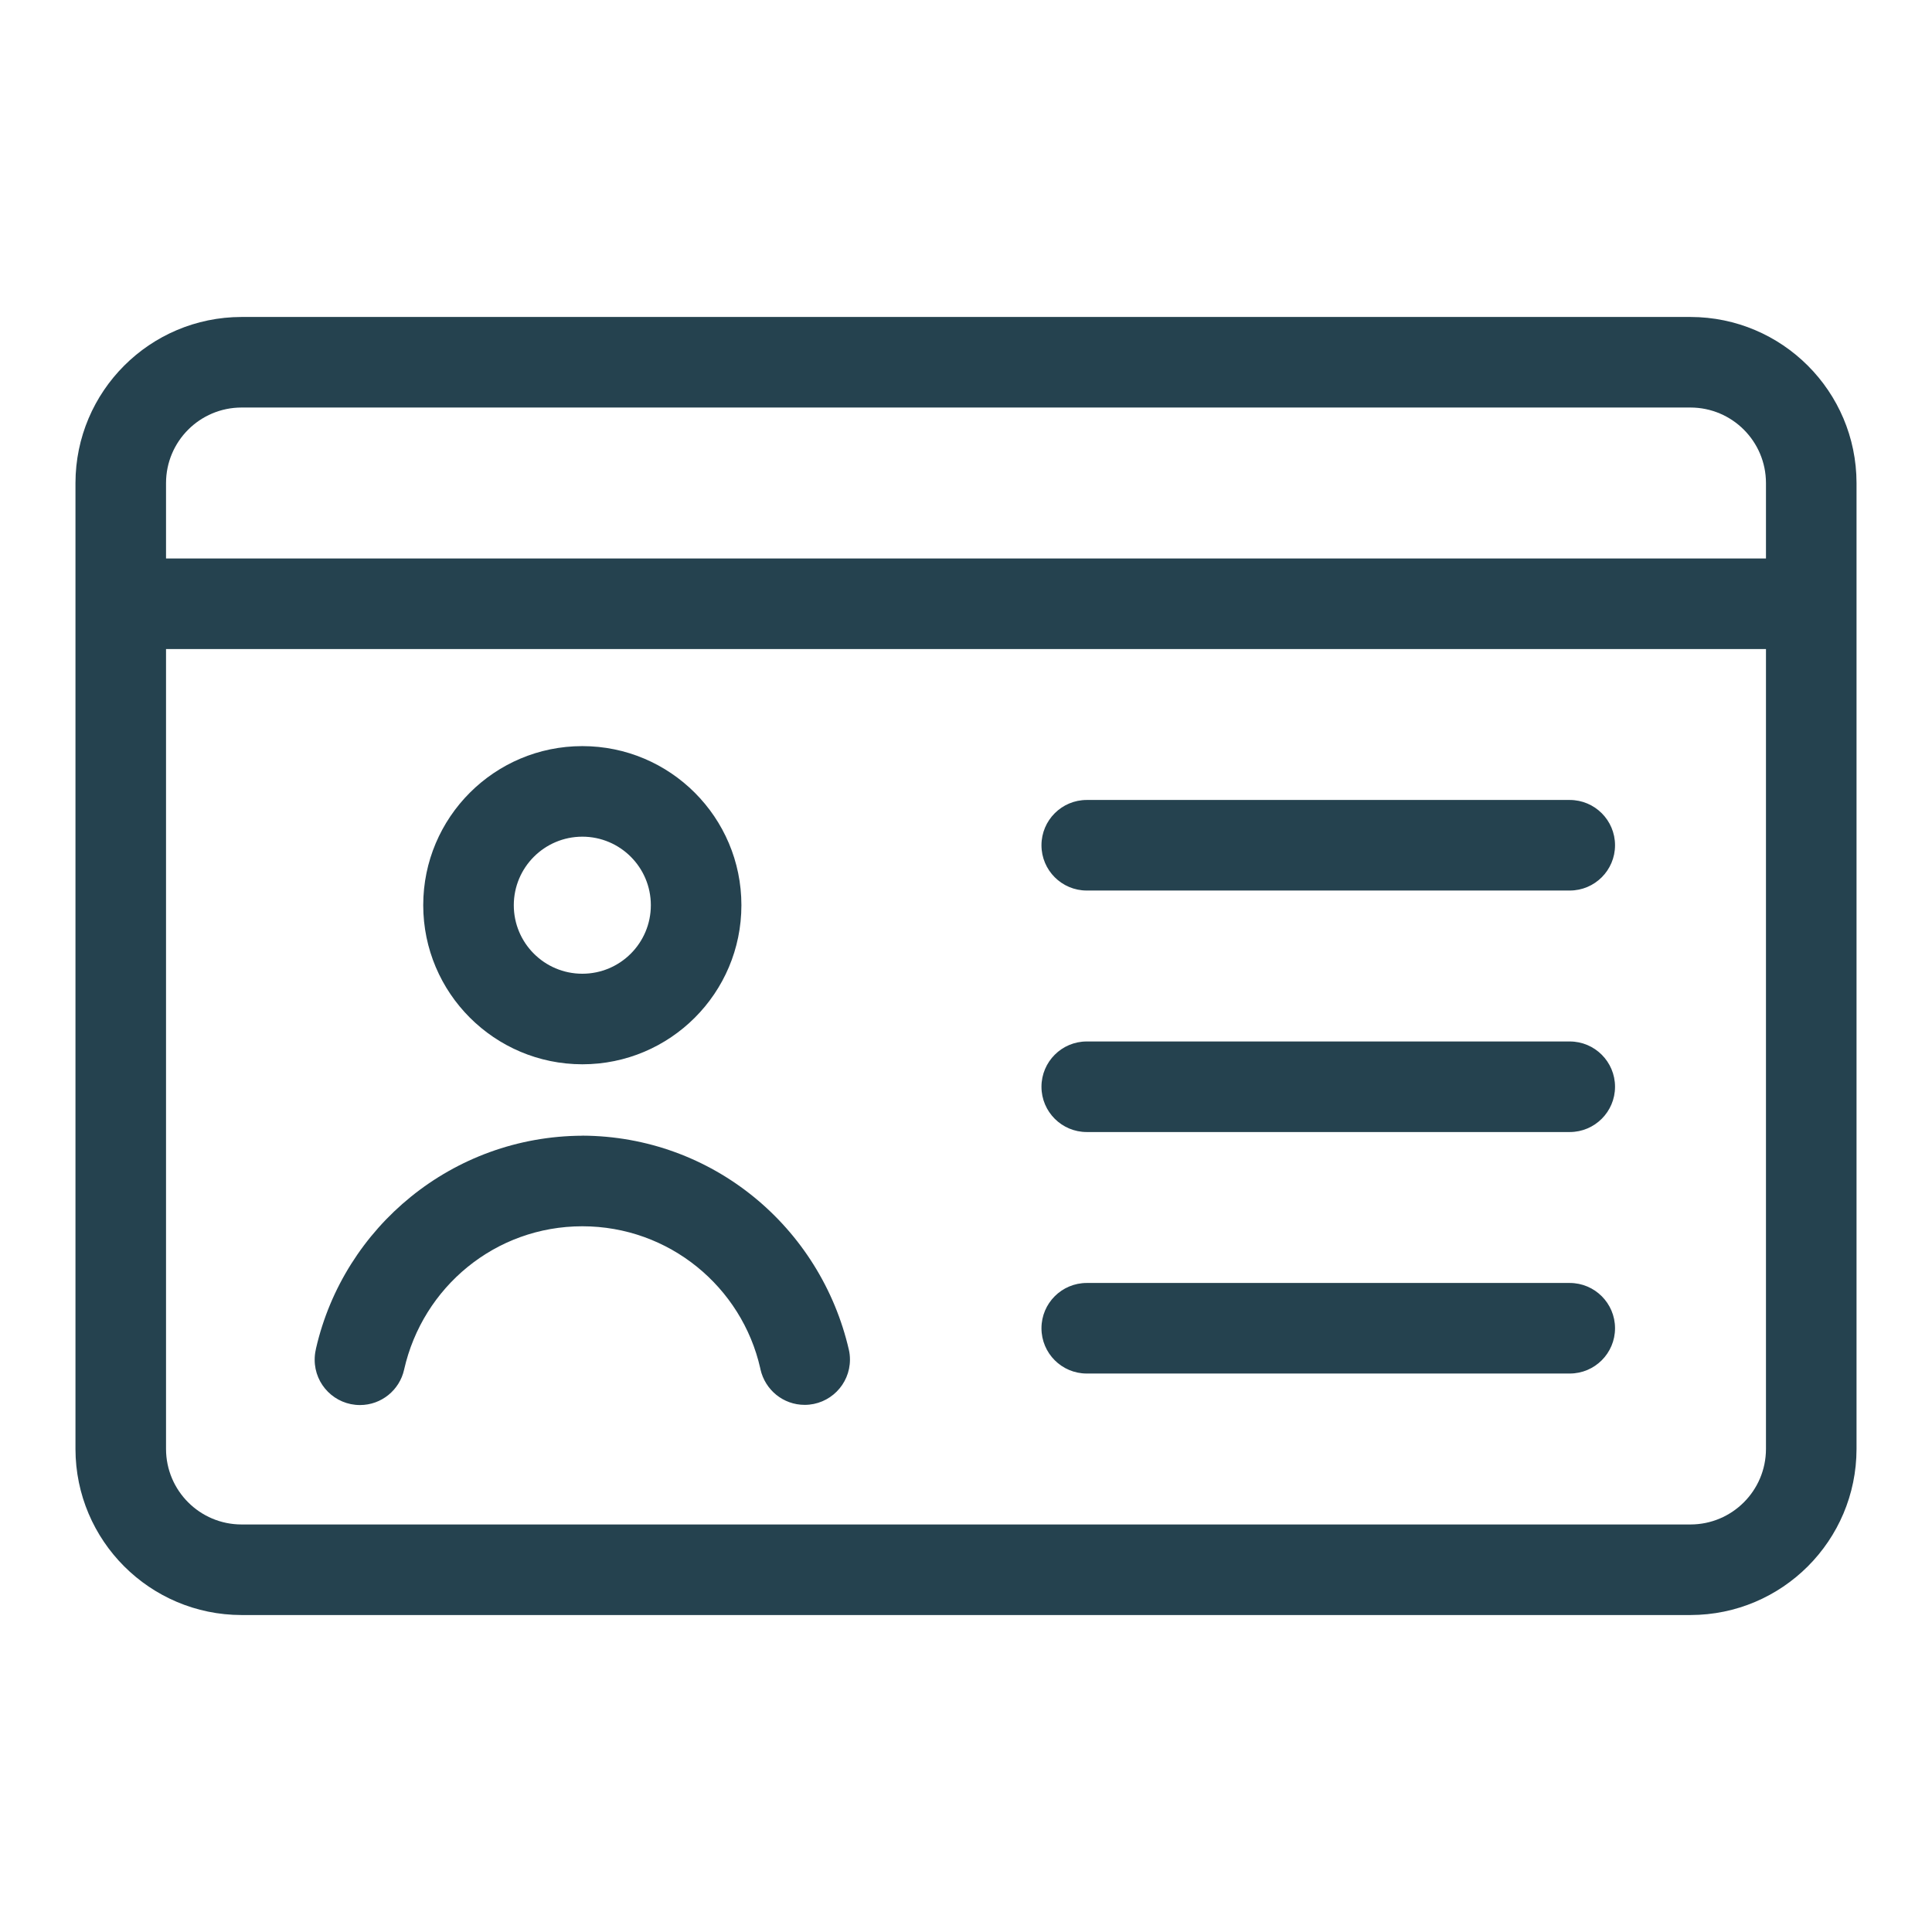
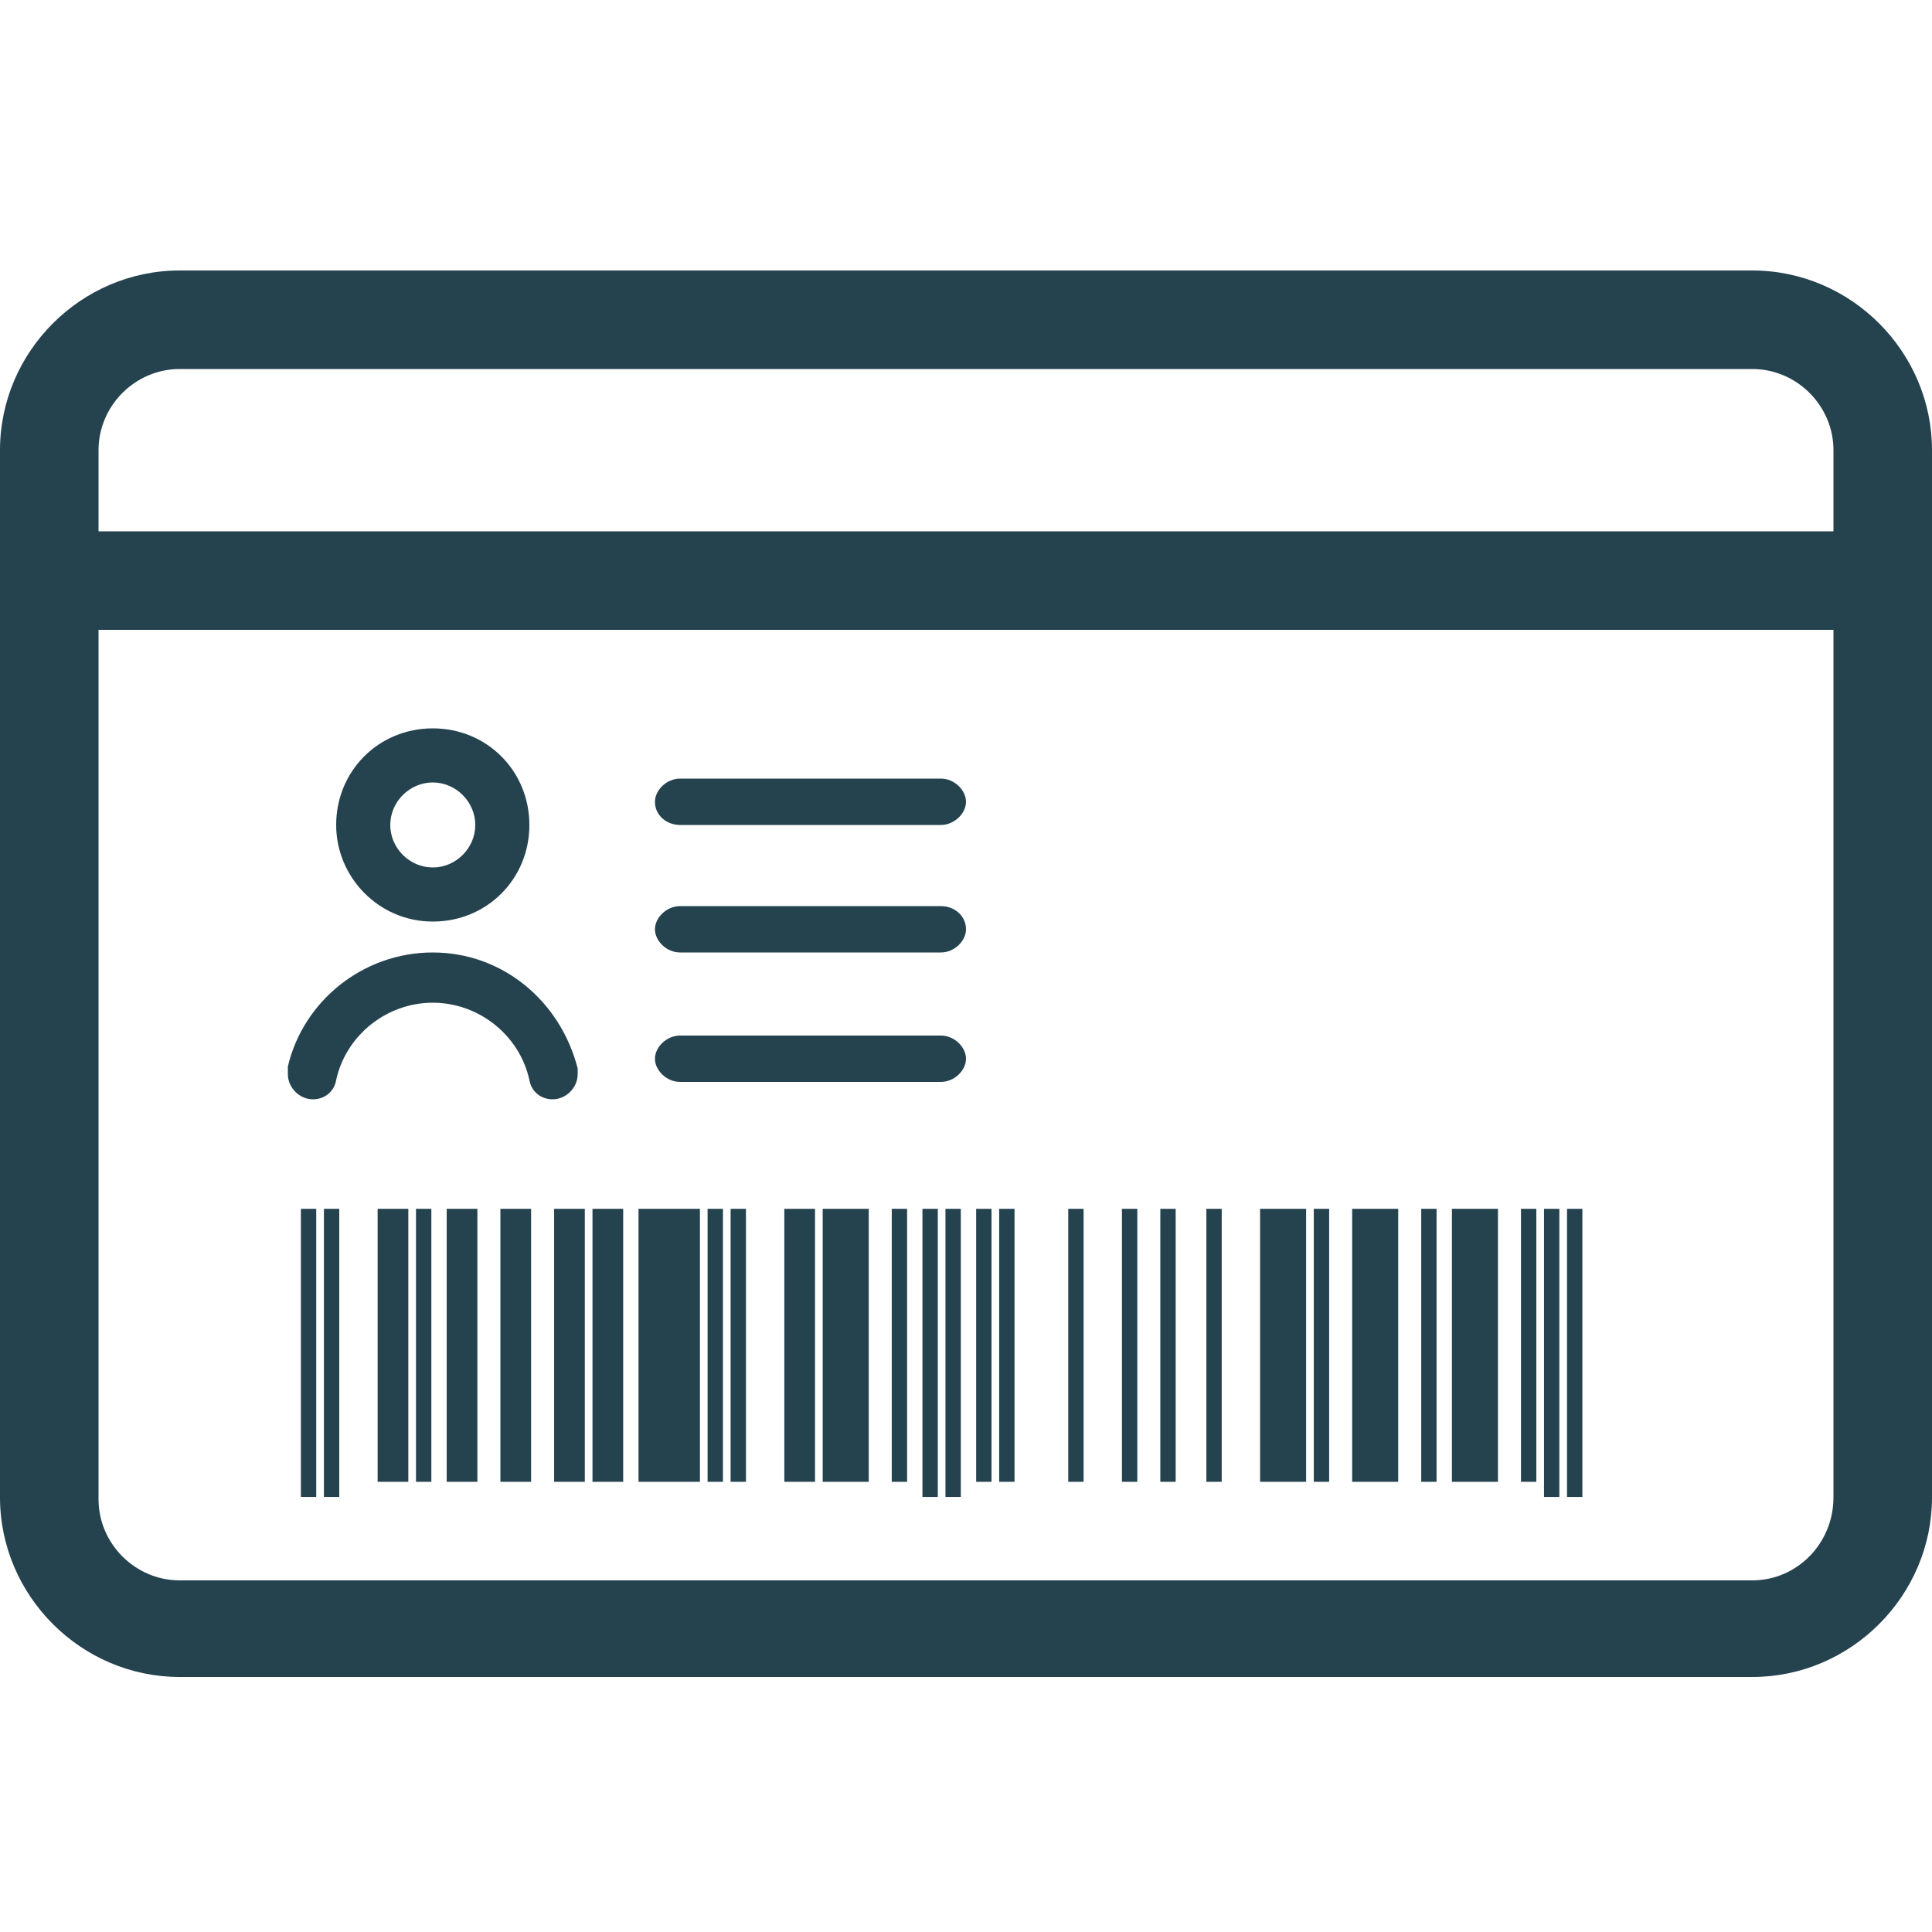
- <svg xmlns="http://www.w3.org/2000/svg" fill="#25424f" width="100px" height="100px" viewBox="0 0 32 32" version="1.1">
-   <g id="bgCarrier" stroke-width="0" />
-   <g id="tracerCarrier" stroke-linecap="round" stroke-linejoin="round" />
-   <g id="iconCarrier">
-     <path d="M28 5.25h-24c-1.518 0.002-2.748 1.232-2.75 2.75v16c0.002 1.518 1.232 2.748 2.75 2.75h24c1.518-0.002 2.748-1.232 2.75-2.75v-16c-0.002-1.518-1.232-2.748-2.75-2.75h-0zM4 6.75h24c0.69 0.001 1.249 0.56 1.25 1.25v1.25h-26.5v-1.25c0.001-0.69 0.56-1.249 1.25-1.25h0zM28 25.25h-24c-0.69-0.001-1.249-0.56-1.25-1.25v-13.25h26.5v13.25c-0.001 0.69-0.56 1.249-1.25 1.25h-0zM9.645 17.628c1.455 0 2.635-1.18 2.635-2.635s-1.18-2.635-2.635-2.635c-1.455 0-2.635 1.18-2.635 2.635v0c0.001 1.455 1.18 2.633 2.635 2.635h0zM9.645 13.858c0.627 0 1.135 0.508 1.135 1.135s-0.508 1.135-1.135 1.135c-0.627 0-1.135-0.508-1.135-1.135 0 0 0 0 0 0v0c0.001-0.627 0.508-1.134 1.135-1.135h0zM9.645 18.811c-2.15 0.009-3.947 1.51-4.41 3.52l-0.006 0.031c-0.011 0.048-0.017 0.103-0.017 0.16 0 0.414 0.336 0.75 0.75 0.75 0.357 0 0.656-0.25 0.731-0.585l0.001-0.005c0.309-1.366 1.512-2.371 2.951-2.371s2.642 1.005 2.947 2.351l0.004 0.020c0.077 0.338 0.375 0.587 0.732 0.587 0.414 0 0.75-0.336 0.75-0.75 0-0.056-0.006-0.11-0.018-0.163l0.001 0.005c-0.469-2.041-2.265-3.541-4.414-3.551h-0.001zM26 13.25h-8c-0.414 0-0.75 0.336-0.75 0.75s0.336 0.75 0.75 0.75v0h8c0.414 0 0.75-0.336 0.75-0.75s-0.336-0.75-0.75-0.75v0zM26 17.25h-8c-0.414 0-0.75 0.336-0.75 0.75s0.336 0.75 0.75 0.75v0h8c0.414 0 0.75-0.336 0.75-0.75s-0.336-0.75-0.75-0.75v0zM26 21.25h-8c-0.414 0-0.75 0.336-0.75 0.75s0.336 0.75 0.75 0.75v0h8c0.414 0 0.75-0.336 0.75-0.75s-0.336-0.75-0.75-0.75v0z" />
+ <svg xmlns="http://www.w3.org/2000/svg" version="1.1" id="YearCard" x="0px" y="0px" viewBox="0 0 100 100" style="enable-background:new 0 0 100 100;" xml:space="preserve">
+   <style type="text/css">
+ 	.st0{fill:#25424F;}
+ </style>
+   <g id="background">
+ </g>
+   <g id="tracer">
+ </g>
+   <g id="icon">
+     <path class="st0" d="M90.7,14H9.3C4.2,14,0,18.2,0,23.3v54.2c0,5.1,4.2,9.3,9.3,9.3h81.4c5.1,0,9.3-4.2,9.3-9.3V23.3   C100,18.2,95.8,14,90.7,14L90.7,14z M9.3,19.1h81.4c2.3,0,4.2,1.9,4.2,4.2v4.2H5.1v-4.2C5.1,21,7,19.1,9.3,19.1L9.3,19.1z    M90.7,81.8H9.3c-2.3,0-4.2-1.9-4.2-4.2V32.6h89.8v44.9C94.9,79.9,93,81.8,90.7,81.8L90.7,81.8z M22.4,47.7c2.8,0,5-2.2,5-5   s-2.2-5-5-5s-5,2.2-5,5l0,0C17.4,45.4,19.6,47.7,22.4,47.7L22.4,47.7z M22.4,40.5c1.2,0,2.2,1,2.2,2.2c0,1.2-1,2.2-2.2,2.2   s-2.2-1-2.2-2.2l0,0l0,0C20.2,41.5,21.2,40.5,22.4,40.5L22.4,40.5z M22.4,49.3c-3.6,0-6.7,2.5-7.5,5.9l0,0.1c0,0.1,0,0.2,0,0.3   c0,0.7,0.6,1.3,1.3,1.3c0.6,0,1.1-0.4,1.2-1l0,0c0.5-2.3,2.6-4,5-4s4.5,1.7,5,4l0,0c0.1,0.6,0.6,1,1.2,1c0.7,0,1.3-0.6,1.3-1.3   c0-0.1,0-0.2,0-0.3l0,0C29,51.8,26,49.3,22.4,49.3L22.4,49.3L22.4,49.3z M48.7,40.3l-13.5,0c-0.7,0-1.3,0.6-1.3,1.2   c0,0.7,0.6,1.2,1.3,1.2l0,0l13.5,0c0.7,0,1.3-0.6,1.3-1.2S49.4,40.3,48.7,40.3L48.7,40.3z" />
+   </g>
+   <path class="st0" d="M48.7,46.9l-13.5,0c-0.7,0-1.3,0.6-1.3,1.2s0.6,1.2,1.3,1.2l0,0l13.5,0c0.7,0,1.3-0.6,1.3-1.2  C50,47.4,49.4,46.9,48.7,46.9L48.7,46.9z" />
+   <path class="st0" d="M48.7,53.6l-13.5,0c-0.7,0-1.3,0.6-1.3,1.2s0.6,1.2,1.3,1.2l0,0l13.5,0c0.7,0,1.3-0.6,1.3-1.2  S49.4,53.6,48.7,53.6L48.7,53.6z" />
+   <g id="layer1" transform="translate(177,203.3438)">
+     <g id="g3071">
+       <g id="layer1-6" transform="translate(-126.7561,74.49106)">
+         <g id="g4683">
+           <g id="g3697" transform="matrix(3.9718,0,0,3.9248,-1030.4,1039.1)">
+             <path id="path3701" class="st0" d="M266.9-315.8c0,0,0-0.4,0-1.9l0-1.9h0.1h0.1v1.9v1.9H267L266.9-315.8 M250.7-317.7v-1.9h0.1       h0.1v1.9v1.9h-0.1h-0.1V-317.7L250.7-317.7z M251-317.7v-1.9h0.1h0.1v1.9v1.9h-0.1H251V-317.7L251-317.7z M258.8-317.7v-1.9       h0.1h0.1v1.9v1.9h-0.1h-0.1V-317.7L258.8-317.7z M259.1-317.7v-1.9h0.1h0.1v1.9v1.9h-0.1h-0.1V-317.7L259.1-317.7z        M267.2-317.7v-1.9h0.1h0.1v1.9v1.9h-0.1h-0.1V-317.7L267.2-317.7z M251.7-317.8v-1.8h0.2h0.2v1.8v1.8h-0.2h-0.2V-317.8z        M252.2-317.8v-1.8h0.1h0.1v1.8v1.8h-0.1h-0.1V-317.8z M252.6-317.8v-1.8h0.2h0.2v1.8v1.8h-0.2h-0.2V-317.8z M253.3-317.8v-1.8       h0.2h0.2v1.8v1.8h-0.2h-0.2V-317.8z M254-317.8v-1.8h0.2h0.2v1.8v1.8h-0.2H254V-317.8z M254.5-317.8v-1.8h0.2h0.2v1.8v1.8h-0.2       h-0.2V-317.8z M255.1-317.8v-1.8h0.4h0.4v1.8v1.8h-0.4h-0.4V-317.8z M256-317.8v-1.8h0.1h0.1v1.8v1.8h-0.1H256V-317.8z        M256.3-317.8v-1.8h0.1h0.1v1.8v1.8h-0.1h-0.1V-317.8z M257-317.8v-1.8h0.2h0.2v1.8v1.8h-0.2H257V-317.8z M257.5-317.8v-1.8       h0.3h0.3v1.8v1.8h-0.3h-0.3V-317.8z M258.4-317.8v-1.8h0.1h0.1v1.8v1.8h-0.1h-0.1V-317.8z M259.5-317.8v-1.8h0.1h0.1v1.8v1.8       h-0.1h-0.1V-317.8z M259.8-317.8v-1.8h0.1h0.1v1.8v1.8h-0.1h-0.1V-317.8z M260.7-317.8v-1.8h0.1h0.1v1.8v1.8h-0.1h-0.1V-317.8z        M261.4-317.8v-1.8h0.1h0.1v1.8v1.8h-0.1h-0.1V-317.8z M261.9-317.8v-1.8h0.1h0.1v1.8v1.8h-0.1h-0.1V-317.8z M262.5-317.8v-1.8       h0.1h0.1v1.8v1.8h-0.1h-0.1V-317.8z M263.2-317.8v-1.8h0.3h0.3v1.8v1.8h-0.3h-0.3V-317.8z M263.9-317.8v-1.8h0.1h0.1v1.8v1.8       H264h-0.1V-317.8z M264.4-317.8v-1.8h0.3h0.3v1.8v1.8h-0.3h-0.3V-317.8z M265.3-317.8v-1.8h0.1h0.1v1.8v1.8h-0.1h-0.1V-317.8z        M265.7-317.8v-1.8h0.3h0.3v1.8v1.8H266h-0.3V-317.8z M266.6-317.8v-1.8h0.1h0.1v1.8v1.8h-0.1h-0.1V-317.8z" />
+           </g>
+         </g>
+       </g>
+       <g id="flowRoot3064" transform="matrix(1.417601,0,0,1.417601,-268.6258,-1240.943)">
+ 		</g>
+     </g>
  </g>
</svg>
